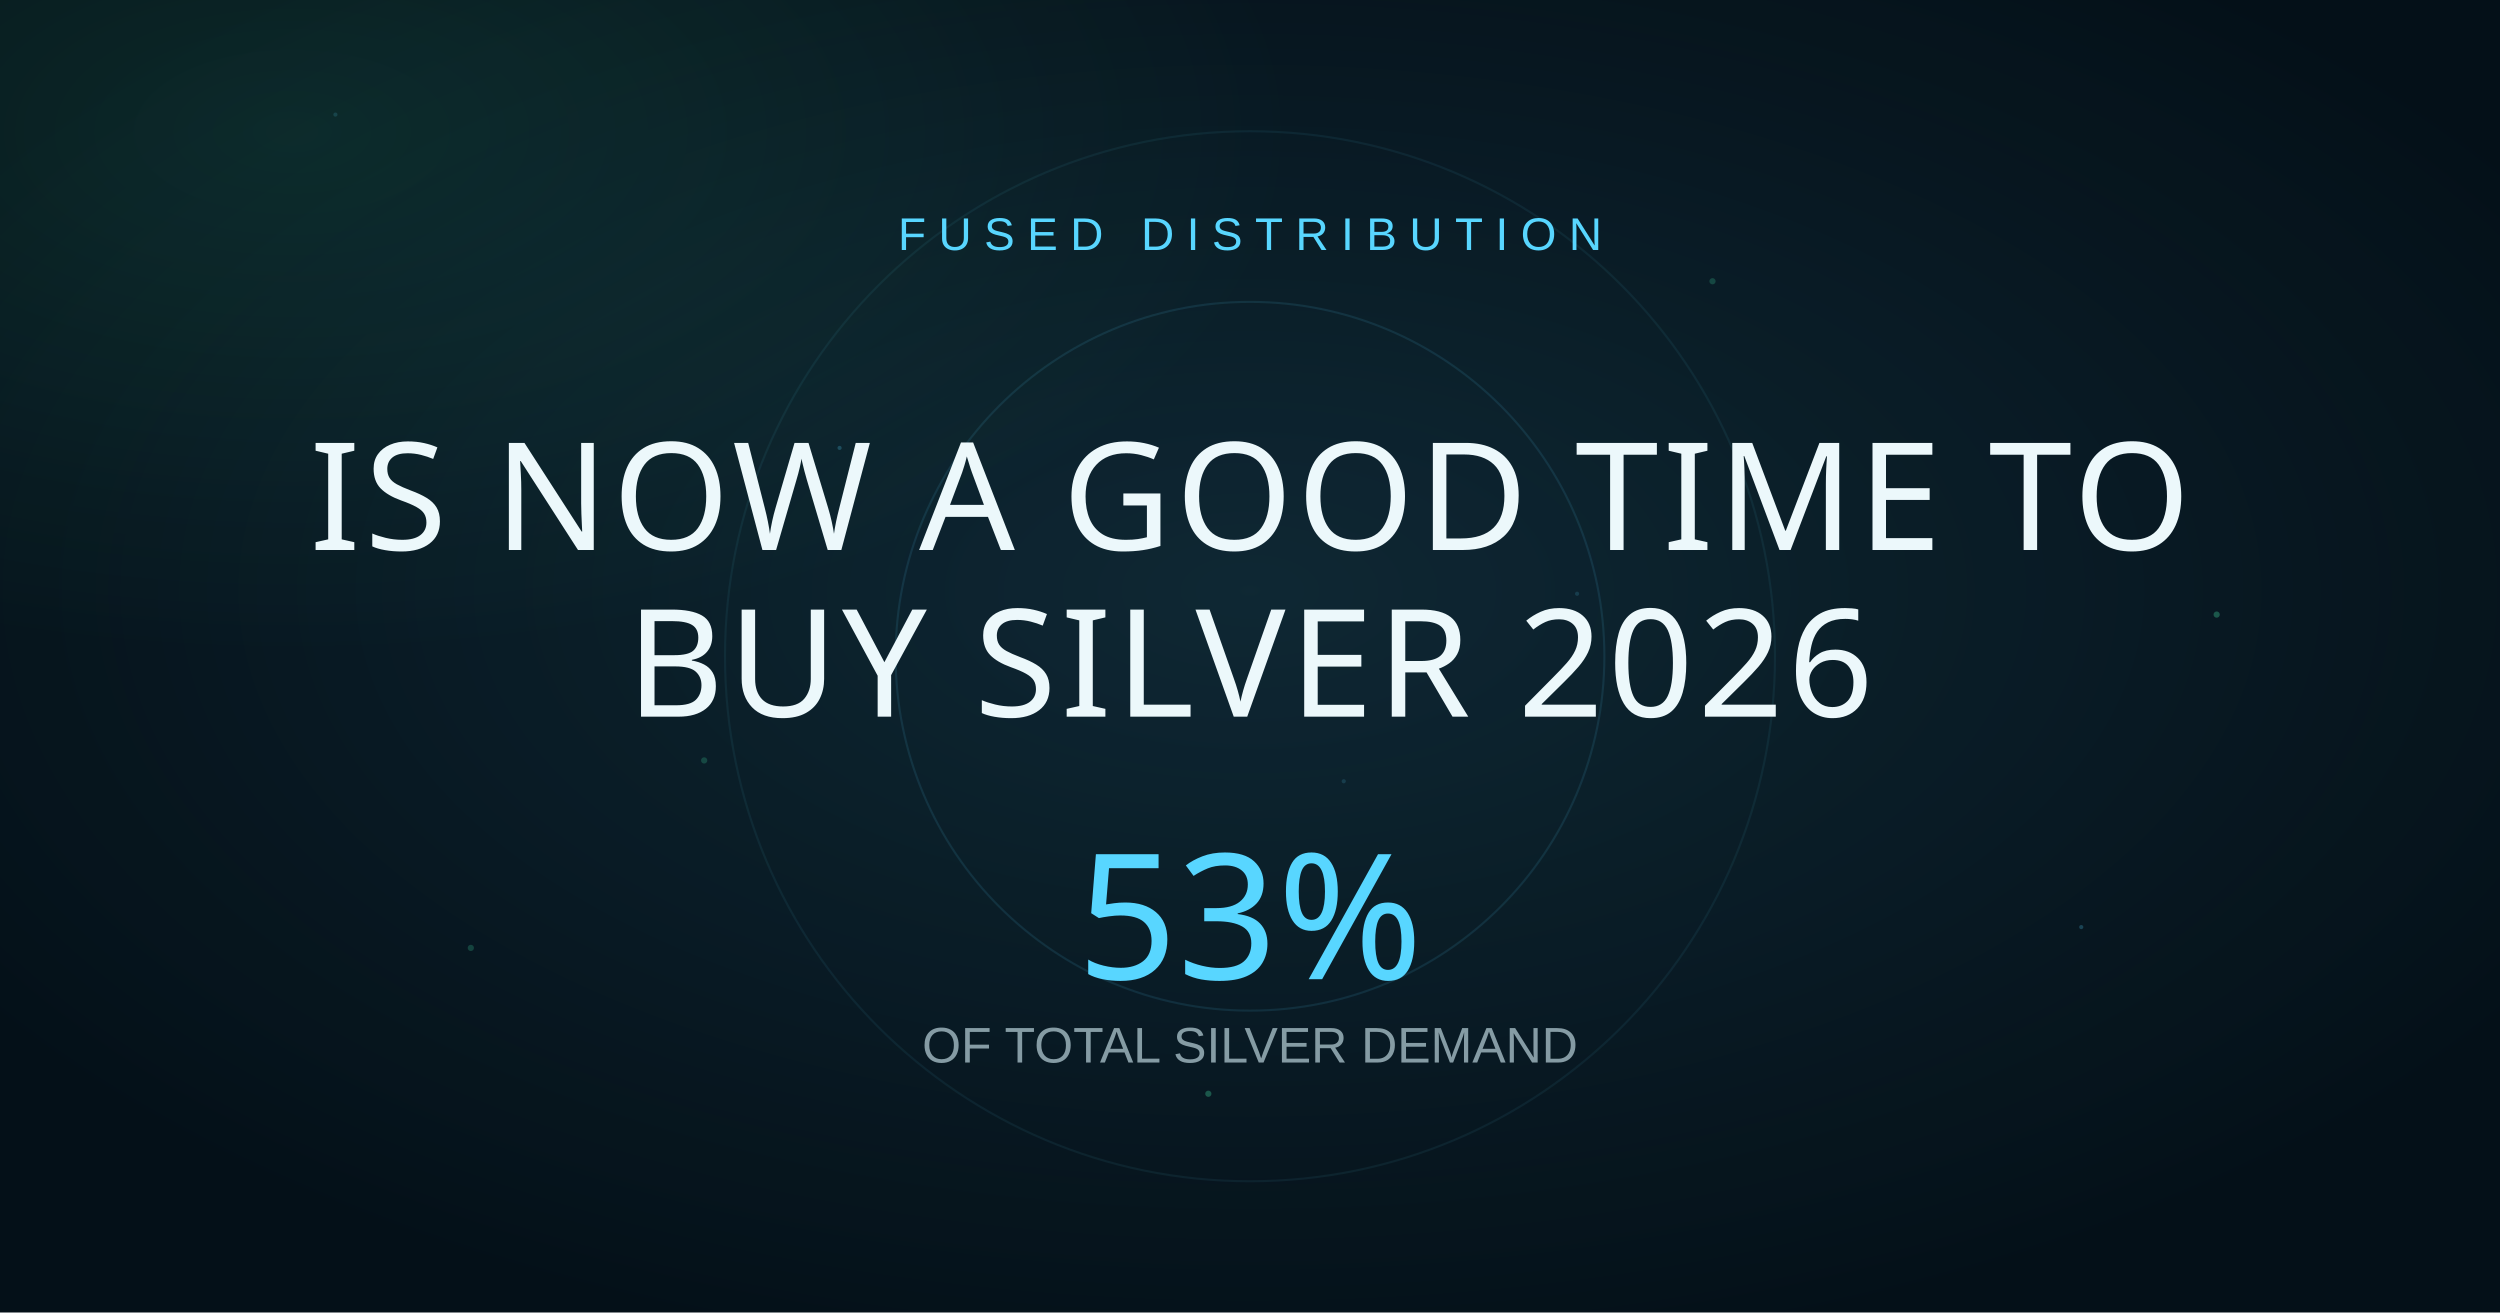
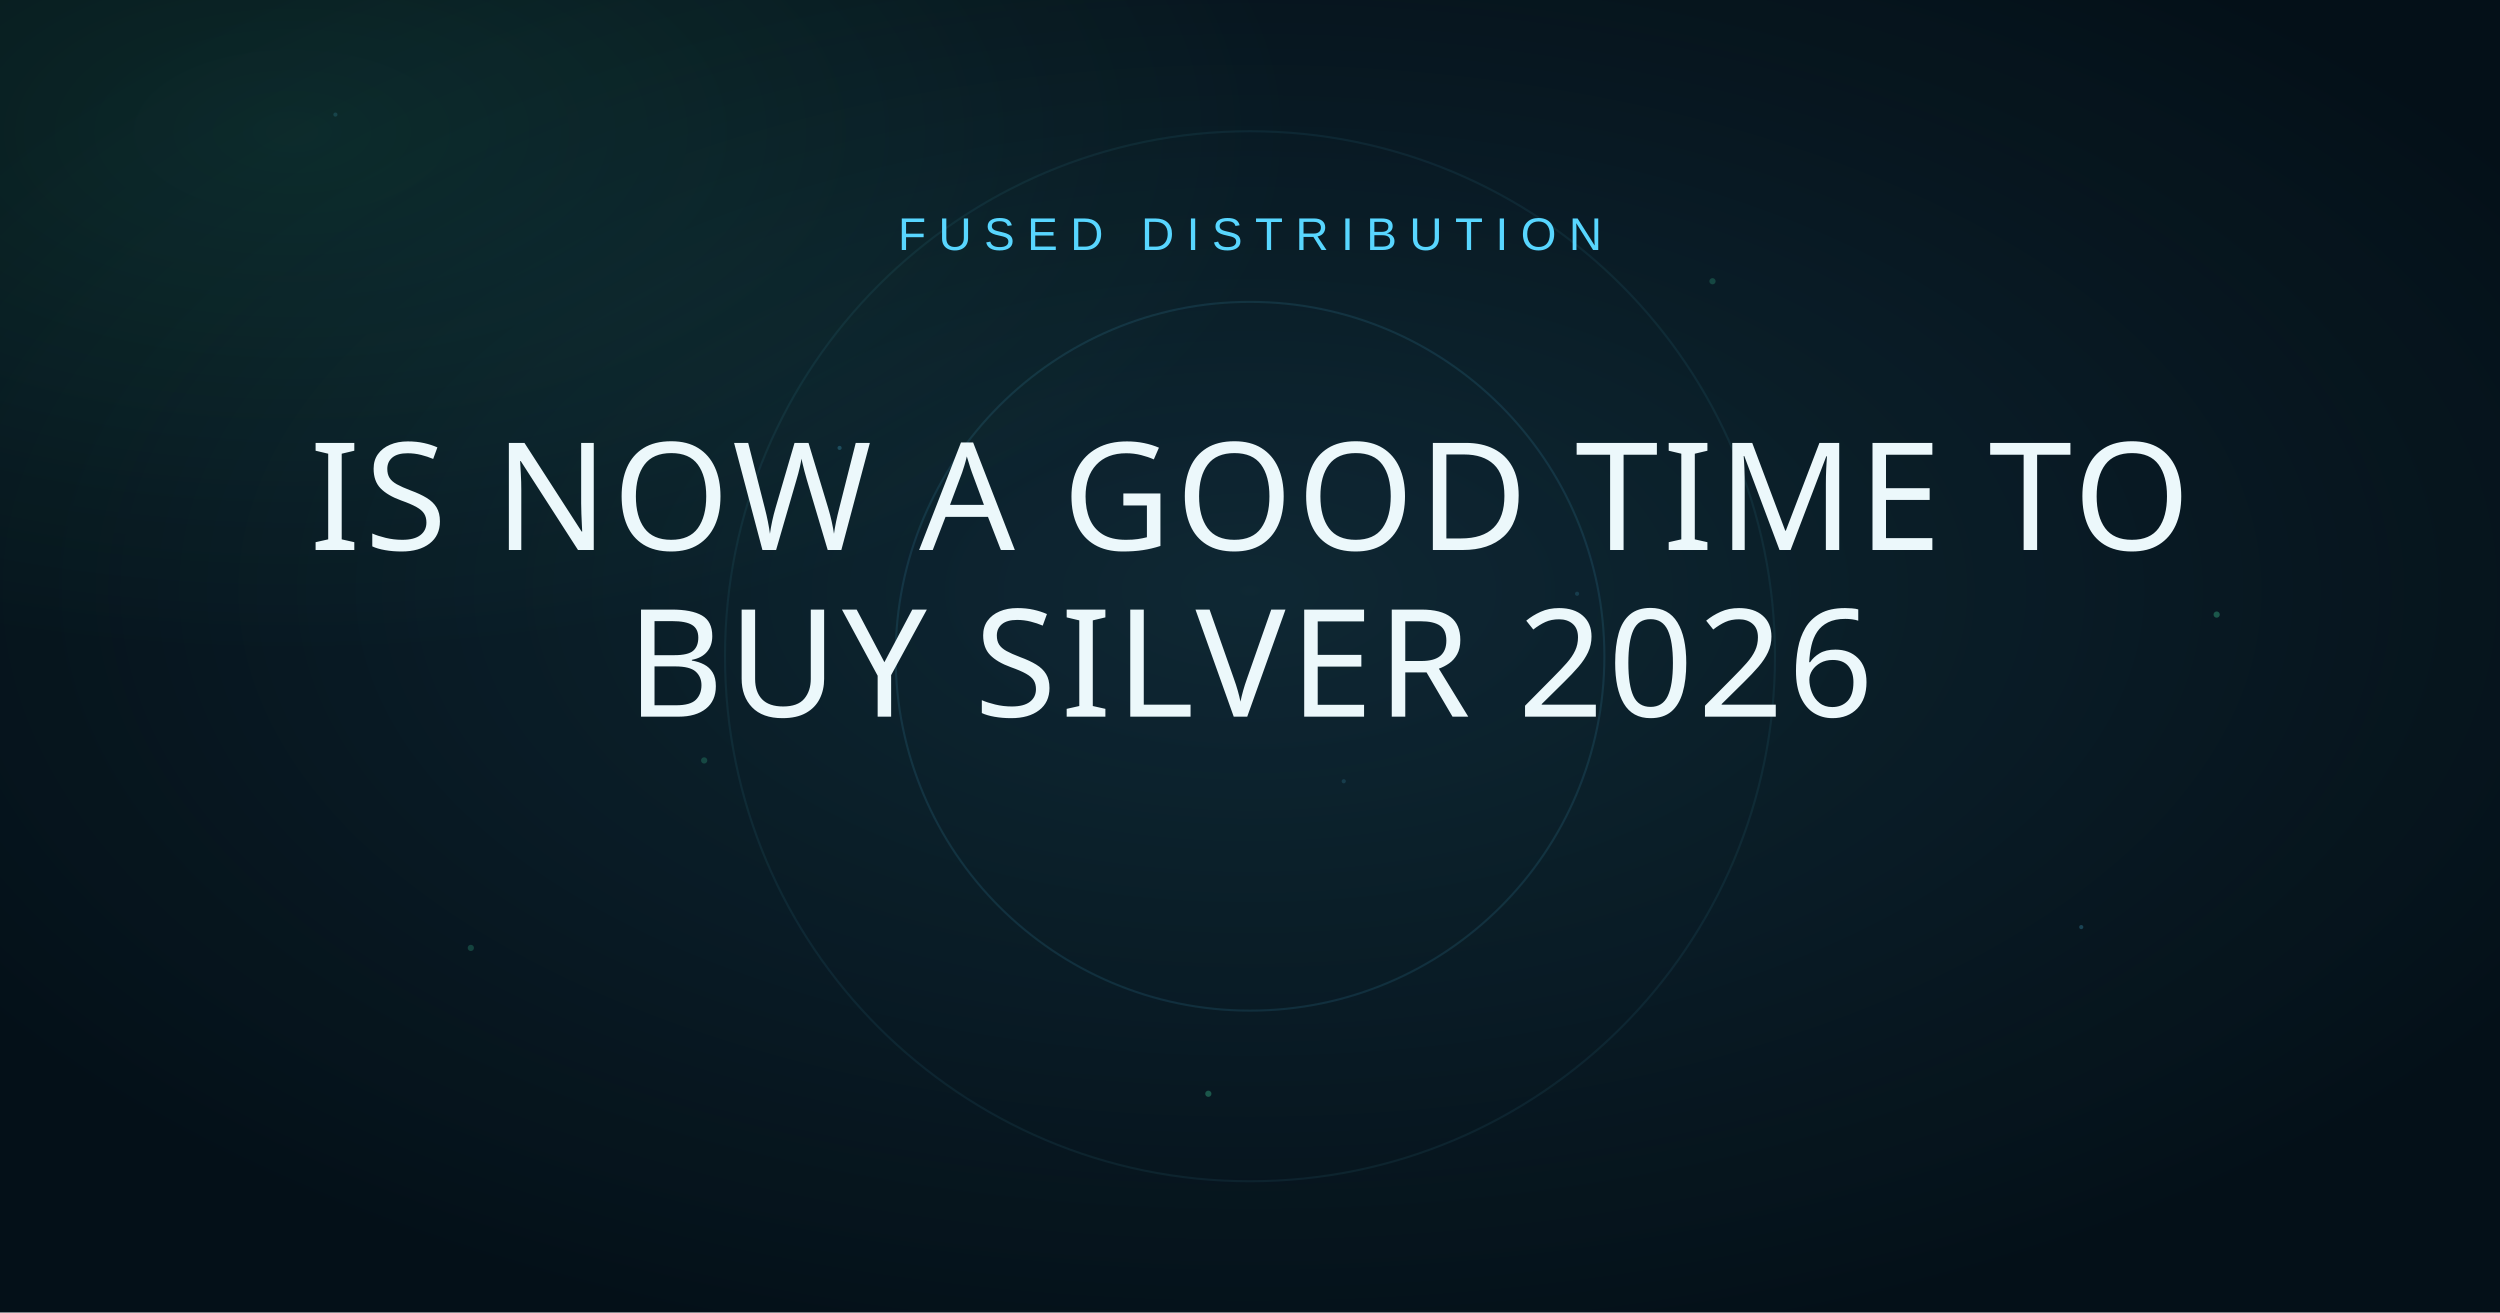
<svg xmlns="http://www.w3.org/2000/svg" width="1200" height="630" viewBox="0 0 1200 630">
  <rect width="1200" height="630" fill="#041018" />
  <radialGradient id="g1" cx="50%" cy="45%" r="60%">
    <stop offset="0%" stop-color="#58d6ff" stop-opacity="0.12" />
    <stop offset="100%" stop-color="#58d6ff" stop-opacity="0" />
  </radialGradient>
  <radialGradient id="g2" cx="12%" cy="10%" r="40%">
    <stop offset="0%" stop-color="#4dffb8" stop-opacity="0.10" />
    <stop offset="100%" stop-color="#4dffb8" stop-opacity="0" />
  </radialGradient>
  <rect width="1200" height="630" fill="url(#g1)" />
  <rect width="1200" height="630" fill="url(#g2)" />
  <circle cx="600" cy="315" r="252" fill="none" stroke="#58d6ff" stroke-opacity="0.07" />
  <circle cx="600" cy="315" r="170.1" fill="none" stroke="#58d6ff" stroke-opacity="0.11" />
  <circle cx="757" cy="285" r="1" fill="#58d6ff" opacity="0.15" />
  <circle cx="338" cy="365" r="1.5" fill="#4dffb8" opacity="0.19" />
  <circle cx="999" cy="445" r="1" fill="#58d6ff" opacity="0.23" />
  <circle cx="580" cy="525" r="1.5" fill="#4dffb8" opacity="0.27" />
  <circle cx="161" cy="55" r="1" fill="#58d6ff" opacity="0.15" />
  <circle cx="822" cy="135" r="1.5" fill="#4dffb8" opacity="0.19" />
  <circle cx="403" cy="215" r="1" fill="#58d6ff" opacity="0.23" />
  <circle cx="1064" cy="295" r="1.5" fill="#4dffb8" opacity="0.27" />
  <circle cx="645" cy="375" r="1" fill="#58d6ff" opacity="0.15" />
  <circle cx="226" cy="455" r="1.5" fill="#4dffb8" opacity="0.19" />
  <text x="600" y="120" font-family="Arial, sans-serif" font-size="22" fill="#58d6ff" text-anchor="middle" letter-spacing="6">FUSED DISTRIBUTION</text>
  <text x="600" y="264" font-family="Impact, Haettenschweiler, sans-serif" font-size="72" fill="#ecf8fb" text-anchor="middle" letter-spacing="2">IS NOW A GOOD TIME TO</text>
  <text x="600" y="344" font-family="Impact, Haettenschweiler, sans-serif" font-size="72" fill="#ecf8fb" text-anchor="middle" letter-spacing="2">BUY SILVER 2026</text>
-   <text x="600" y="470" font-family="Impact, sans-serif" font-size="84" fill="#58d6ff" text-anchor="middle">53%</text>
-   <text x="600" y="510" font-family="Arial, sans-serif" font-size="24" fill="rgba(175,198,207,0.75)" text-anchor="middle">OF TOTAL SILVER DEMAND</text>
</svg>
